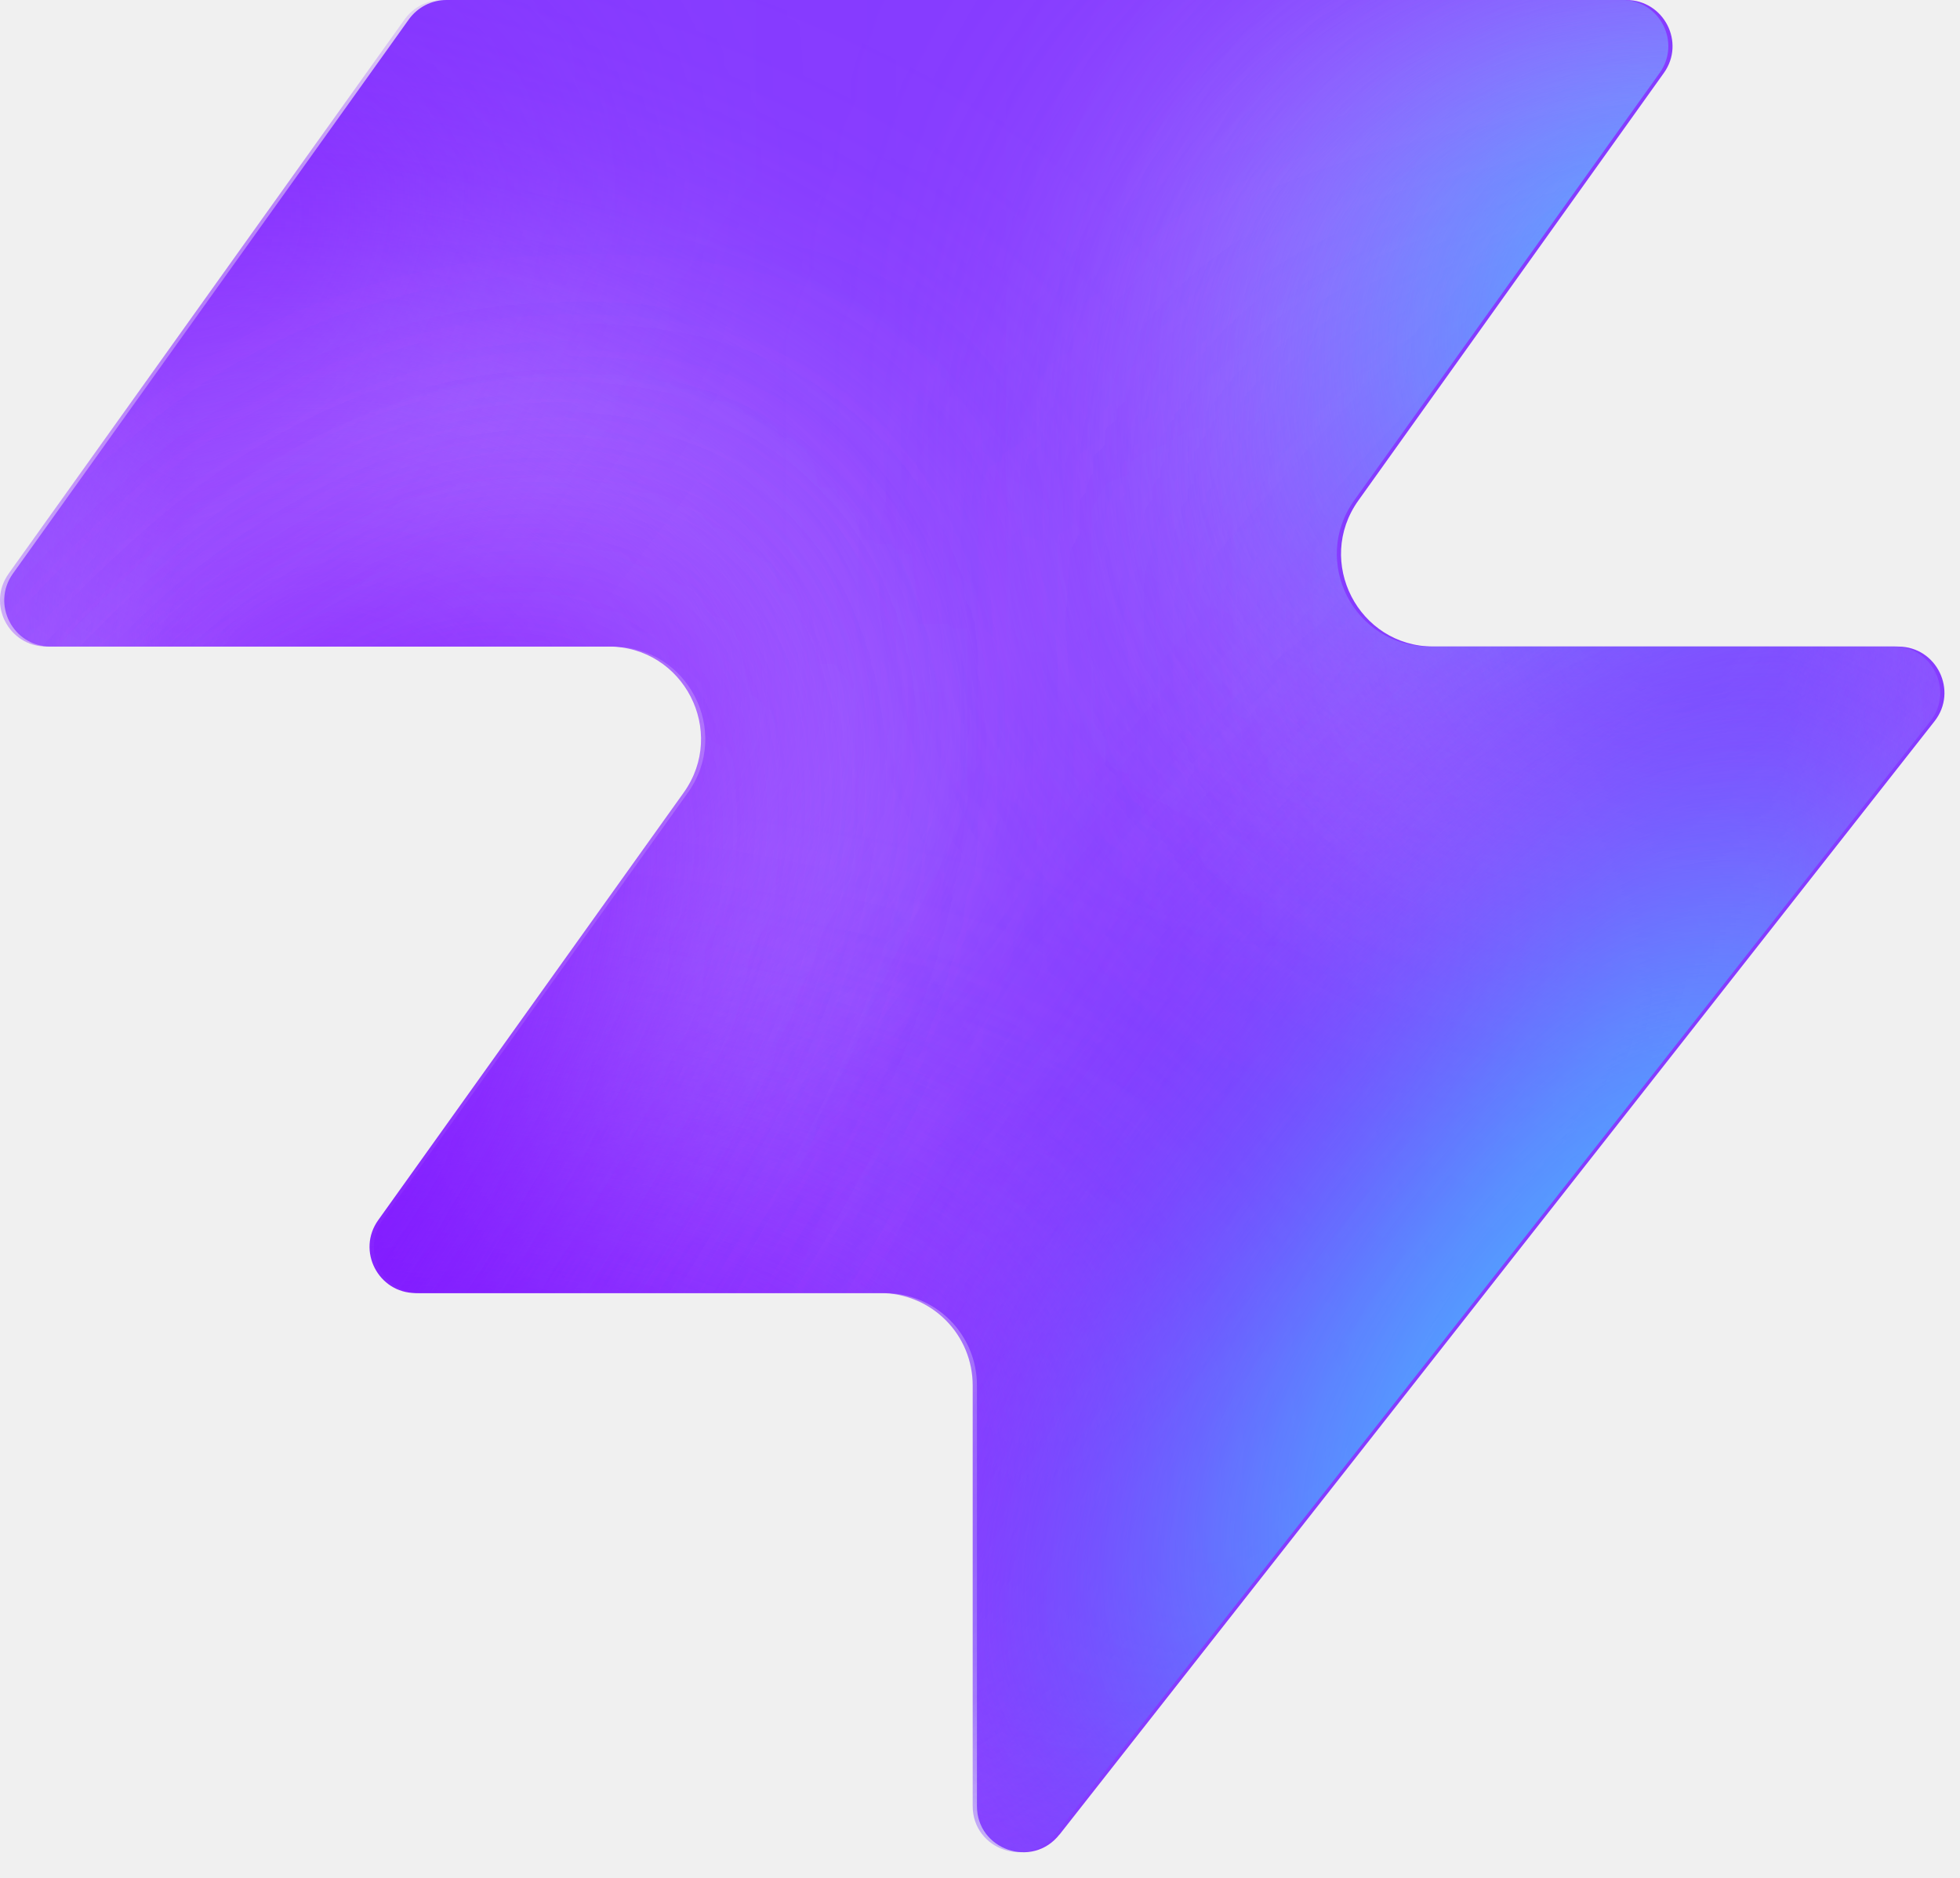
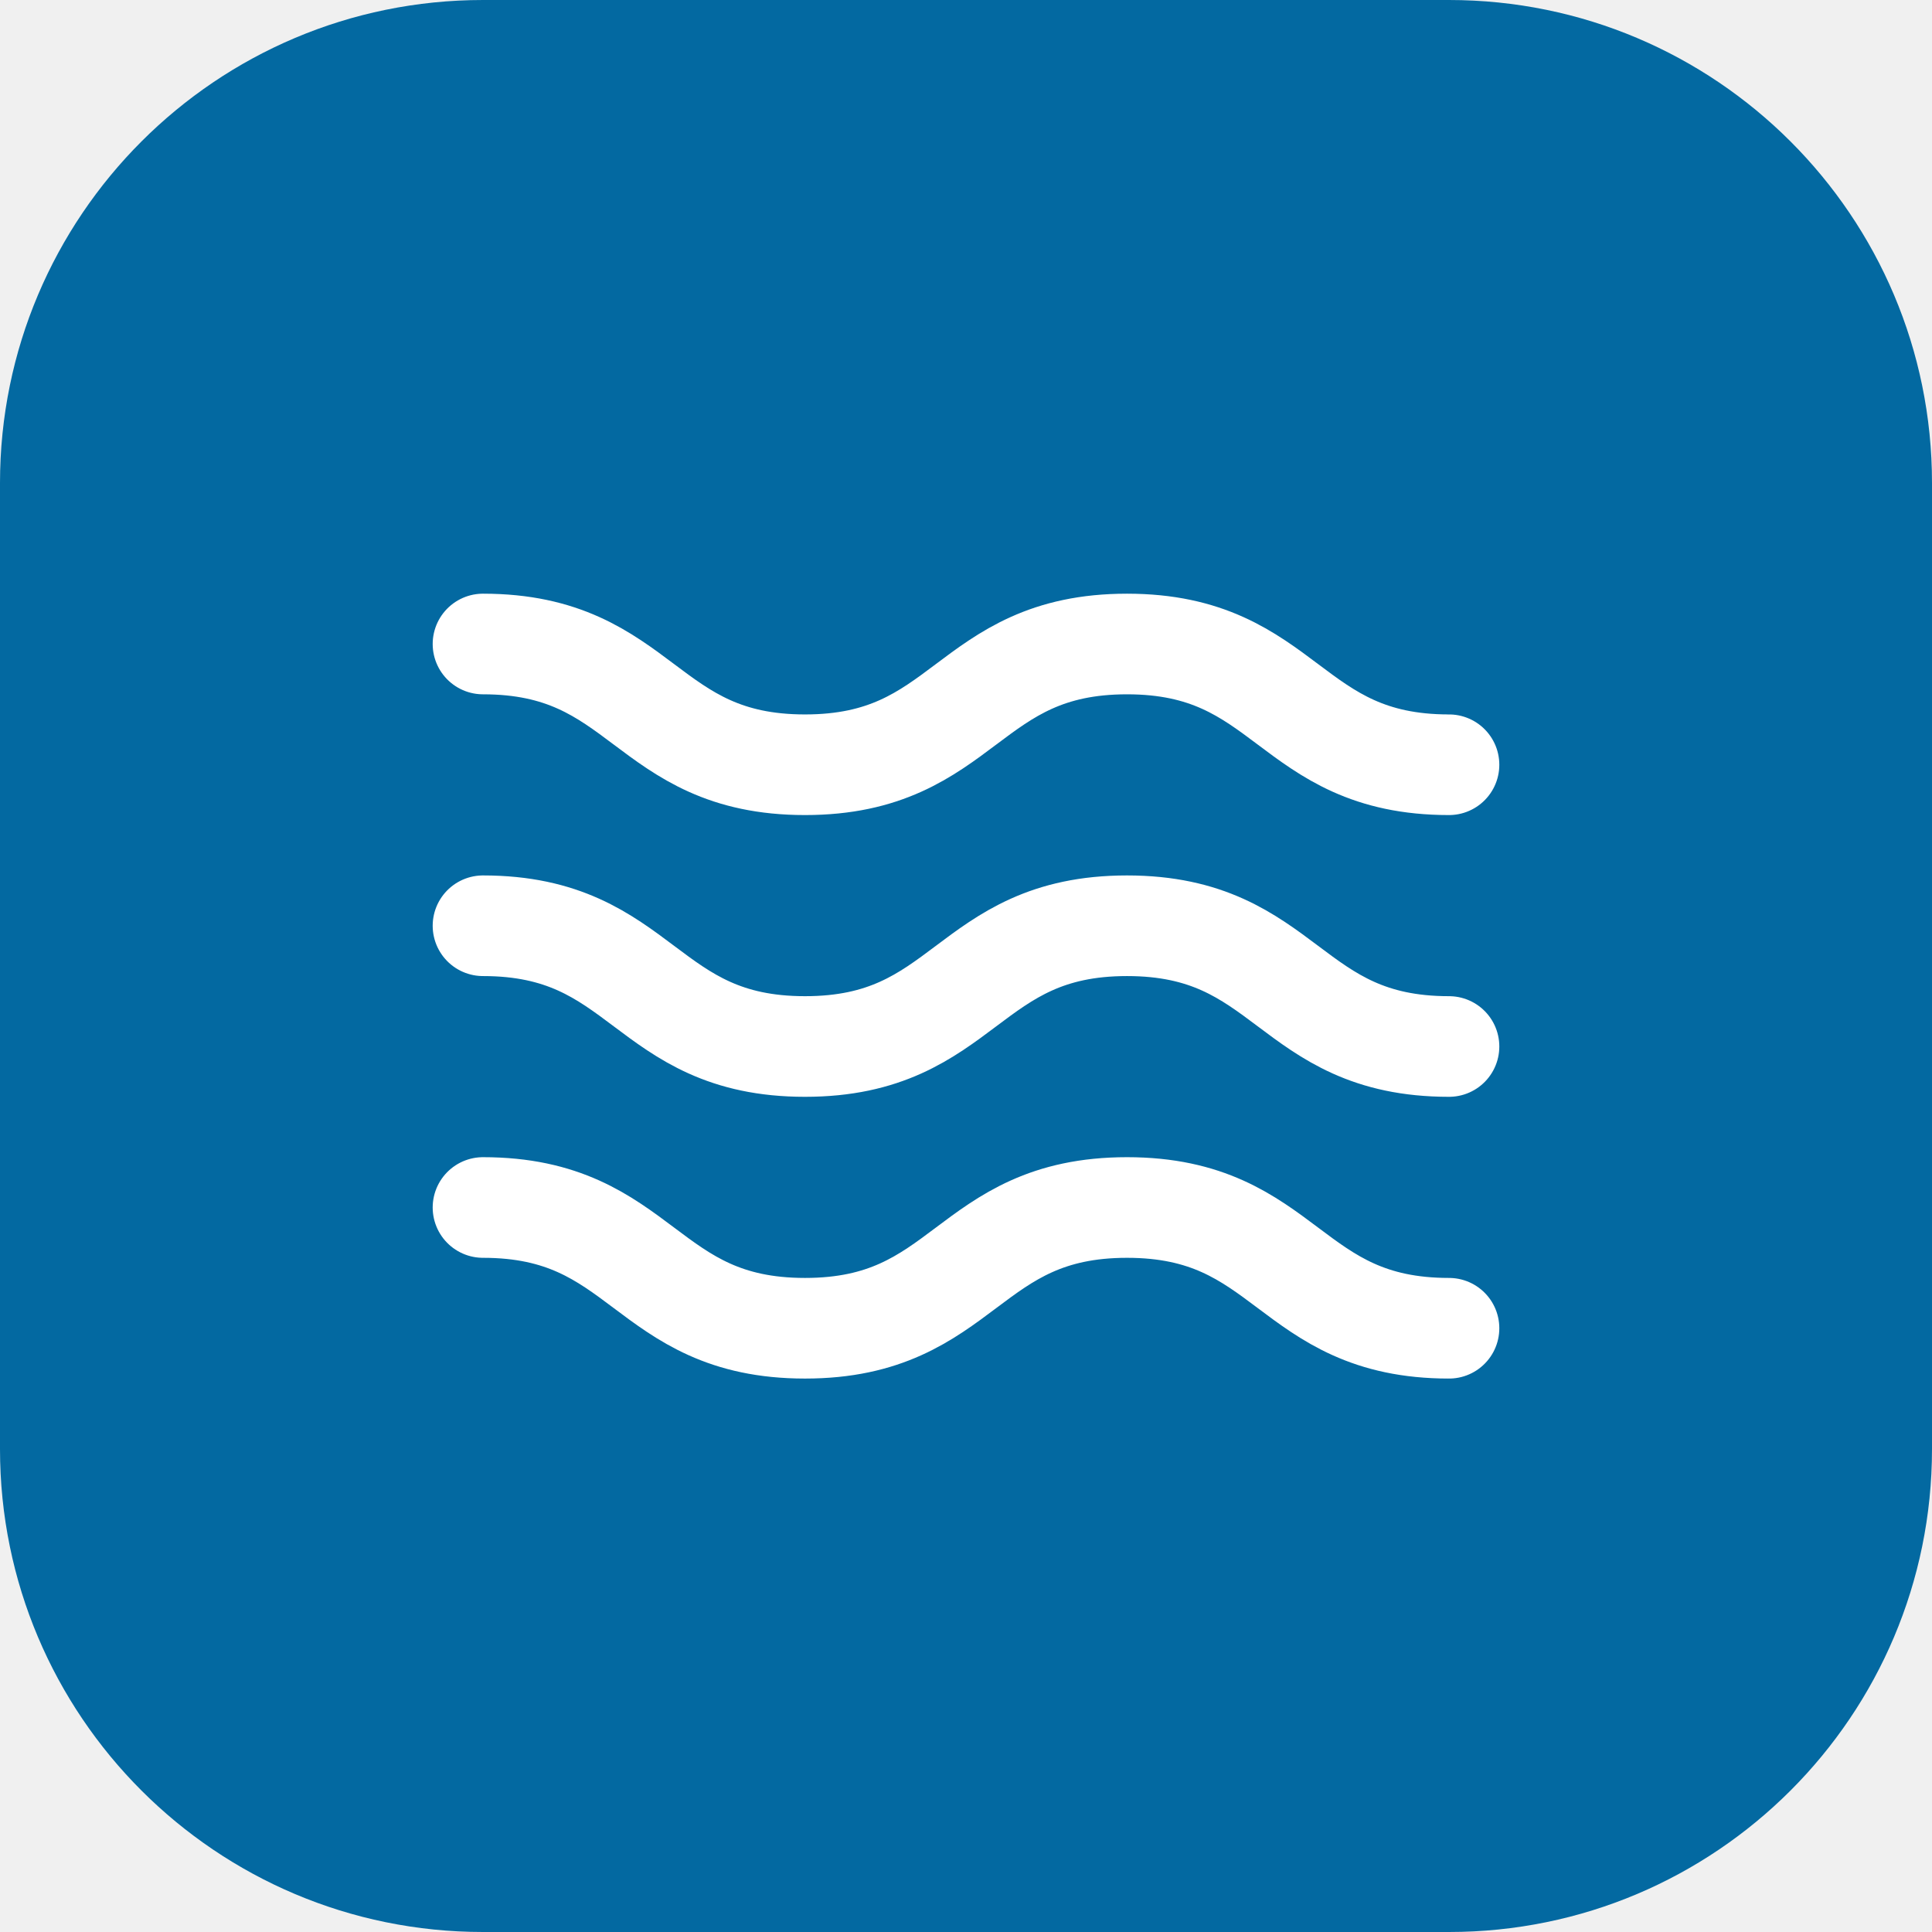
- <svg xmlns="http://www.w3.org/2000/svg" width="48" height="46" fill="none" viewBox="0 0 48 46">
-   <path fill="#863bff" d="M25.946 44.938c-.664.845-2.021.375-2.021-.698V33.937a2.26 2.26 0 0 0-2.262-2.262H10.287c-.92 0-1.456-1.04-.92-1.788l7.48-10.471c1.07-1.497 0-3.578-1.842-3.578H1.237c-.92 0-1.456-1.04-.92-1.788L10.013.474c.214-.297.556-.474.92-.474h28.894c.92 0 1.456 1.04.92 1.788l-7.48 10.471c-1.07 1.498 0 3.579 1.842 3.579h11.377c.943 0 1.473 1.088.89 1.83L25.947 44.94z" style="fill:#863bff;fill:color(display-p3 .525 .23 1);fill-opacity:1" />
-   <mask id="a" width="48" height="46" x="0" y="0" maskUnits="userSpaceOnUse" style="mask-type:alpha">
-     <path fill="#000" d="M25.842 44.938c-.664.844-2.021.375-2.021-.698V33.937a2.26 2.26 0 0 0-2.262-2.262H10.183c-.92 0-1.456-1.04-.92-1.788l7.48-10.471c1.07-1.498 0-3.579-1.842-3.579H1.133c-.92 0-1.456-1.04-.92-1.787L9.91.473c.214-.297.556-.474.92-.474h28.894c.92 0 1.456 1.04.92 1.788l-7.48 10.471c-1.07 1.498 0 3.578 1.842 3.578h11.377c.943 0 1.473 1.088.89 1.832L25.843 44.94z" style="fill:#000;fill-opacity:1" />
-   </mask>
-   <g mask="url(#a)">
-     <g filter="url(#b)">
-       <ellipse cx="5.508" cy="14.704" fill="#ede6ff" rx="5.508" ry="14.704" style="fill:#ede6ff;fill:color(display-p3 .927 .903 1);fill-opacity:1" transform="matrix(.00324 1 1 -.00324 -4.47 31.516)" />
-     </g>
-     <g filter="url(#c)">
-       <ellipse cx="10.399" cy="29.851" fill="#ede6ff" rx="10.399" ry="29.851" style="fill:#ede6ff;fill:color(display-p3 .927 .903 1);fill-opacity:1" transform="matrix(.00324 1 1 -.00324 -39.328 7.883)" />
-     </g>
-     <g filter="url(#d)">
-       <ellipse cx="5.508" cy="30.487" fill="#7e14ff" rx="5.508" ry="30.487" style="fill:#7e14ff;fill:color(display-p3 .492 .077 1);fill-opacity:1" transform="rotate(89.814 -25.913 -14.639)scale(1 -1)" />
-     </g>
-     <g filter="url(#e)">
-       <ellipse cx="5.508" cy="30.599" fill="#7e14ff" rx="5.508" ry="30.599" style="fill:#7e14ff;fill:color(display-p3 .492 .077 1);fill-opacity:1" transform="rotate(89.814 -32.644 -3.334)scale(1 -1)" />
-     </g>
-     <g filter="url(#f)">
-       <ellipse cx="5.508" cy="30.599" fill="#7e14ff" rx="5.508" ry="30.599" style="fill:#7e14ff;fill:color(display-p3 .492 .077 1);fill-opacity:1" transform="matrix(.00324 1 1 -.00324 -34.34 30.47)" />
-     </g>
-     <g filter="url(#g)">
-       <ellipse cx="14.072" cy="22.078" fill="#ede6ff" rx="14.072" ry="22.078" style="fill:#ede6ff;fill:color(display-p3 .927 .903 1);fill-opacity:1" transform="rotate(93.35 24.506 48.493)scale(-1 1)" />
-     </g>
-     <g filter="url(#h)">
-       <ellipse cx="3.47" cy="21.501" fill="#7e14ff" rx="3.47" ry="21.501" style="fill:#7e14ff;fill:color(display-p3 .492 .077 1);fill-opacity:1" transform="rotate(89.009 28.708 47.59)scale(-1 1)" />
-     </g>
-     <g filter="url(#i)">
-       <ellipse cx="3.47" cy="21.501" fill="#7e14ff" rx="3.47" ry="21.501" style="fill:#7e14ff;fill:color(display-p3 .492 .077 1);fill-opacity:1" transform="rotate(89.009 28.708 47.59)scale(-1 1)" />
-     </g>
-     <g filter="url(#j)">
-       <ellipse cx=".387" cy="8.972" fill="#7e14ff" rx="4.407" ry="29.108" style="fill:#7e14ff;fill:color(display-p3 .492 .077 1);fill-opacity:1" transform="rotate(39.51 .387 8.972)" />
-     </g>
-     <g filter="url(#k)">
-       <ellipse cx="47.523" cy="-6.092" fill="#7e14ff" rx="4.407" ry="29.108" style="fill:#7e14ff;fill:color(display-p3 .492 .077 1);fill-opacity:1" transform="rotate(37.892 47.523 -6.092)" />
-     </g>
-     <g filter="url(#l)">
-       <ellipse cx="41.412" cy="6.333" fill="#47bfff" rx="5.971" ry="9.665" style="fill:#47bfff;fill:color(display-p3 .28 .748 1);fill-opacity:1" transform="rotate(37.892 41.412 6.333)" />
-     </g>
-     <g filter="url(#m)">
-       <ellipse cx="-1.879" cy="38.332" fill="#7e14ff" rx="4.407" ry="29.108" style="fill:#7e14ff;fill:color(display-p3 .492 .077 1);fill-opacity:1" transform="rotate(37.892 -1.88 38.332)" />
-     </g>
-     <g filter="url(#n)">
-       <ellipse cx="-1.879" cy="38.332" fill="#7e14ff" rx="4.407" ry="29.108" style="fill:#7e14ff;fill:color(display-p3 .492 .077 1);fill-opacity:1" transform="rotate(37.892 -1.88 38.332)" />
-     </g>
-     <g filter="url(#o)">
-       <ellipse cx="35.651" cy="29.907" fill="#7e14ff" rx="4.407" ry="29.108" style="fill:#7e14ff;fill:color(display-p3 .492 .077 1);fill-opacity:1" transform="rotate(37.892 35.651 29.907)" />
-     </g>
-     <g filter="url(#p)">
-       <ellipse cx="38.418" cy="32.4" fill="#47bfff" rx="5.971" ry="15.297" style="fill:#47bfff;fill:color(display-p3 .28 .748 1);fill-opacity:1" transform="rotate(37.892 38.418 32.4)" />
-     </g>
-   </g>
-   <defs>
-     <filter id="b" width="60.045" height="41.654" x="-19.77" y="16.149" color-interpolation-filters="sRGB" filterUnits="userSpaceOnUse">
-       <feFlood flood-opacity="0" result="BackgroundImageFix" />
-       <feBlend in="SourceGraphic" in2="BackgroundImageFix" result="shape" />
-       <feGaussianBlur result="effect1_foregroundBlur_2002_17158" stdDeviation="7.659" />
-     </filter>
-     <filter id="c" width="90.34" height="51.437" x="-54.613" y="-7.533" color-interpolation-filters="sRGB" filterUnits="userSpaceOnUse">
-       <feFlood flood-opacity="0" result="BackgroundImageFix" />
-       <feBlend in="SourceGraphic" in2="BackgroundImageFix" result="shape" />
-       <feGaussianBlur result="effect1_foregroundBlur_2002_17158" stdDeviation="7.659" />
-     </filter>
-     <filter id="d" width="79.355" height="29.4" x="-49.64" y="2.03" color-interpolation-filters="sRGB" filterUnits="userSpaceOnUse">
-       <feFlood flood-opacity="0" result="BackgroundImageFix" />
-       <feBlend in="SourceGraphic" in2="BackgroundImageFix" result="shape" />
-       <feGaussianBlur result="effect1_foregroundBlur_2002_17158" stdDeviation="4.596" />
-     </filter>
-     <filter id="e" width="79.579" height="29.4" x="-45.045" y="20.029" color-interpolation-filters="sRGB" filterUnits="userSpaceOnUse">
-       <feFlood flood-opacity="0" result="BackgroundImageFix" />
-       <feBlend in="SourceGraphic" in2="BackgroundImageFix" result="shape" />
-       <feGaussianBlur result="effect1_foregroundBlur_2002_17158" stdDeviation="4.596" />
-     </filter>
-     <filter id="f" width="79.579" height="29.4" x="-43.513" y="21.178" color-interpolation-filters="sRGB" filterUnits="userSpaceOnUse">
-       <feFlood flood-opacity="0" result="BackgroundImageFix" />
-       <feBlend in="SourceGraphic" in2="BackgroundImageFix" result="shape" />
-       <feGaussianBlur result="effect1_foregroundBlur_2002_17158" stdDeviation="4.596" />
-     </filter>
-     <filter id="g" width="74.749" height="58.852" x="15.756" y="-17.901" color-interpolation-filters="sRGB" filterUnits="userSpaceOnUse">
-       <feFlood flood-opacity="0" result="BackgroundImageFix" />
-       <feBlend in="SourceGraphic" in2="BackgroundImageFix" result="shape" />
-       <feGaussianBlur result="effect1_foregroundBlur_2002_17158" stdDeviation="7.659" />
-     </filter>
-     <filter id="h" width="61.377" height="25.362" x="23.548" y="2.284" color-interpolation-filters="sRGB" filterUnits="userSpaceOnUse">
-       <feFlood flood-opacity="0" result="BackgroundImageFix" />
-       <feBlend in="SourceGraphic" in2="BackgroundImageFix" result="shape" />
-       <feGaussianBlur result="effect1_foregroundBlur_2002_17158" stdDeviation="4.596" />
-     </filter>
-     <filter id="i" width="61.377" height="25.362" x="23.548" y="2.284" color-interpolation-filters="sRGB" filterUnits="userSpaceOnUse">
-       <feFlood flood-opacity="0" result="BackgroundImageFix" />
-       <feBlend in="SourceGraphic" in2="BackgroundImageFix" result="shape" />
-       <feGaussianBlur result="effect1_foregroundBlur_2002_17158" stdDeviation="4.596" />
-     </filter>
-     <filter id="j" width="56.045" height="63.649" x="-27.636" y="-22.853" color-interpolation-filters="sRGB" filterUnits="userSpaceOnUse">
-       <feFlood flood-opacity="0" result="BackgroundImageFix" />
-       <feBlend in="SourceGraphic" in2="BackgroundImageFix" result="shape" />
-       <feGaussianBlur result="effect1_foregroundBlur_2002_17158" stdDeviation="4.596" />
-     </filter>
-     <filter id="k" width="54.814" height="64.646" x="20.116" y="-38.415" color-interpolation-filters="sRGB" filterUnits="userSpaceOnUse">
-       <feFlood flood-opacity="0" result="BackgroundImageFix" />
-       <feBlend in="SourceGraphic" in2="BackgroundImageFix" result="shape" />
-       <feGaussianBlur result="effect1_foregroundBlur_2002_17158" stdDeviation="4.596" />
-     </filter>
-     <filter id="l" width="33.541" height="35.313" x="24.641" y="-11.323" color-interpolation-filters="sRGB" filterUnits="userSpaceOnUse">
-       <feFlood flood-opacity="0" result="BackgroundImageFix" />
-       <feBlend in="SourceGraphic" in2="BackgroundImageFix" result="shape" />
-       <feGaussianBlur result="effect1_foregroundBlur_2002_17158" stdDeviation="4.596" />
-     </filter>
-     <filter id="m" width="54.814" height="64.646" x="-29.286" y="6.009" color-interpolation-filters="sRGB" filterUnits="userSpaceOnUse">
-       <feFlood flood-opacity="0" result="BackgroundImageFix" />
-       <feBlend in="SourceGraphic" in2="BackgroundImageFix" result="shape" />
-       <feGaussianBlur result="effect1_foregroundBlur_2002_17158" stdDeviation="4.596" />
-     </filter>
-     <filter id="n" width="54.814" height="64.646" x="-29.286" y="6.009" color-interpolation-filters="sRGB" filterUnits="userSpaceOnUse">
-       <feFlood flood-opacity="0" result="BackgroundImageFix" />
-       <feBlend in="SourceGraphic" in2="BackgroundImageFix" result="shape" />
-       <feGaussianBlur result="effect1_foregroundBlur_2002_17158" stdDeviation="4.596" />
-     </filter>
-     <filter id="o" width="54.814" height="64.646" x="8.244" y="-2.416" color-interpolation-filters="sRGB" filterUnits="userSpaceOnUse">
-       <feFlood flood-opacity="0" result="BackgroundImageFix" />
-       <feBlend in="SourceGraphic" in2="BackgroundImageFix" result="shape" />
-       <feGaussianBlur result="effect1_foregroundBlur_2002_17158" stdDeviation="4.596" />
-     </filter>
-     <filter id="p" width="39.409" height="43.623" x="18.713" y="10.588" color-interpolation-filters="sRGB" filterUnits="userSpaceOnUse">
-       <feFlood flood-opacity="0" result="BackgroundImageFix" />
-       <feBlend in="SourceGraphic" in2="BackgroundImageFix" result="shape" />
-       <feGaussianBlur result="effect1_foregroundBlur_2002_17158" stdDeviation="4.596" />
-     </filter>
-   </defs>
+ <svg xmlns="http://www.w3.org/2000/svg" viewBox="0 0 48 48" fill="none">
+   <rect width="48" height="48" rx="12" fill="#0369a1" />
+   <path d="M12 16c4 0 4 3 8 3s4-3 8-3 4 3 8 3M12 23c4 0 4 3 8 3s4-3 8-3 4 3 8 3M12 30c4 0 4 3 8 3s4-3 8-3 4 3 8 3" stroke="#fff" stroke-width="2.5" stroke-linecap="round" />
</svg>
